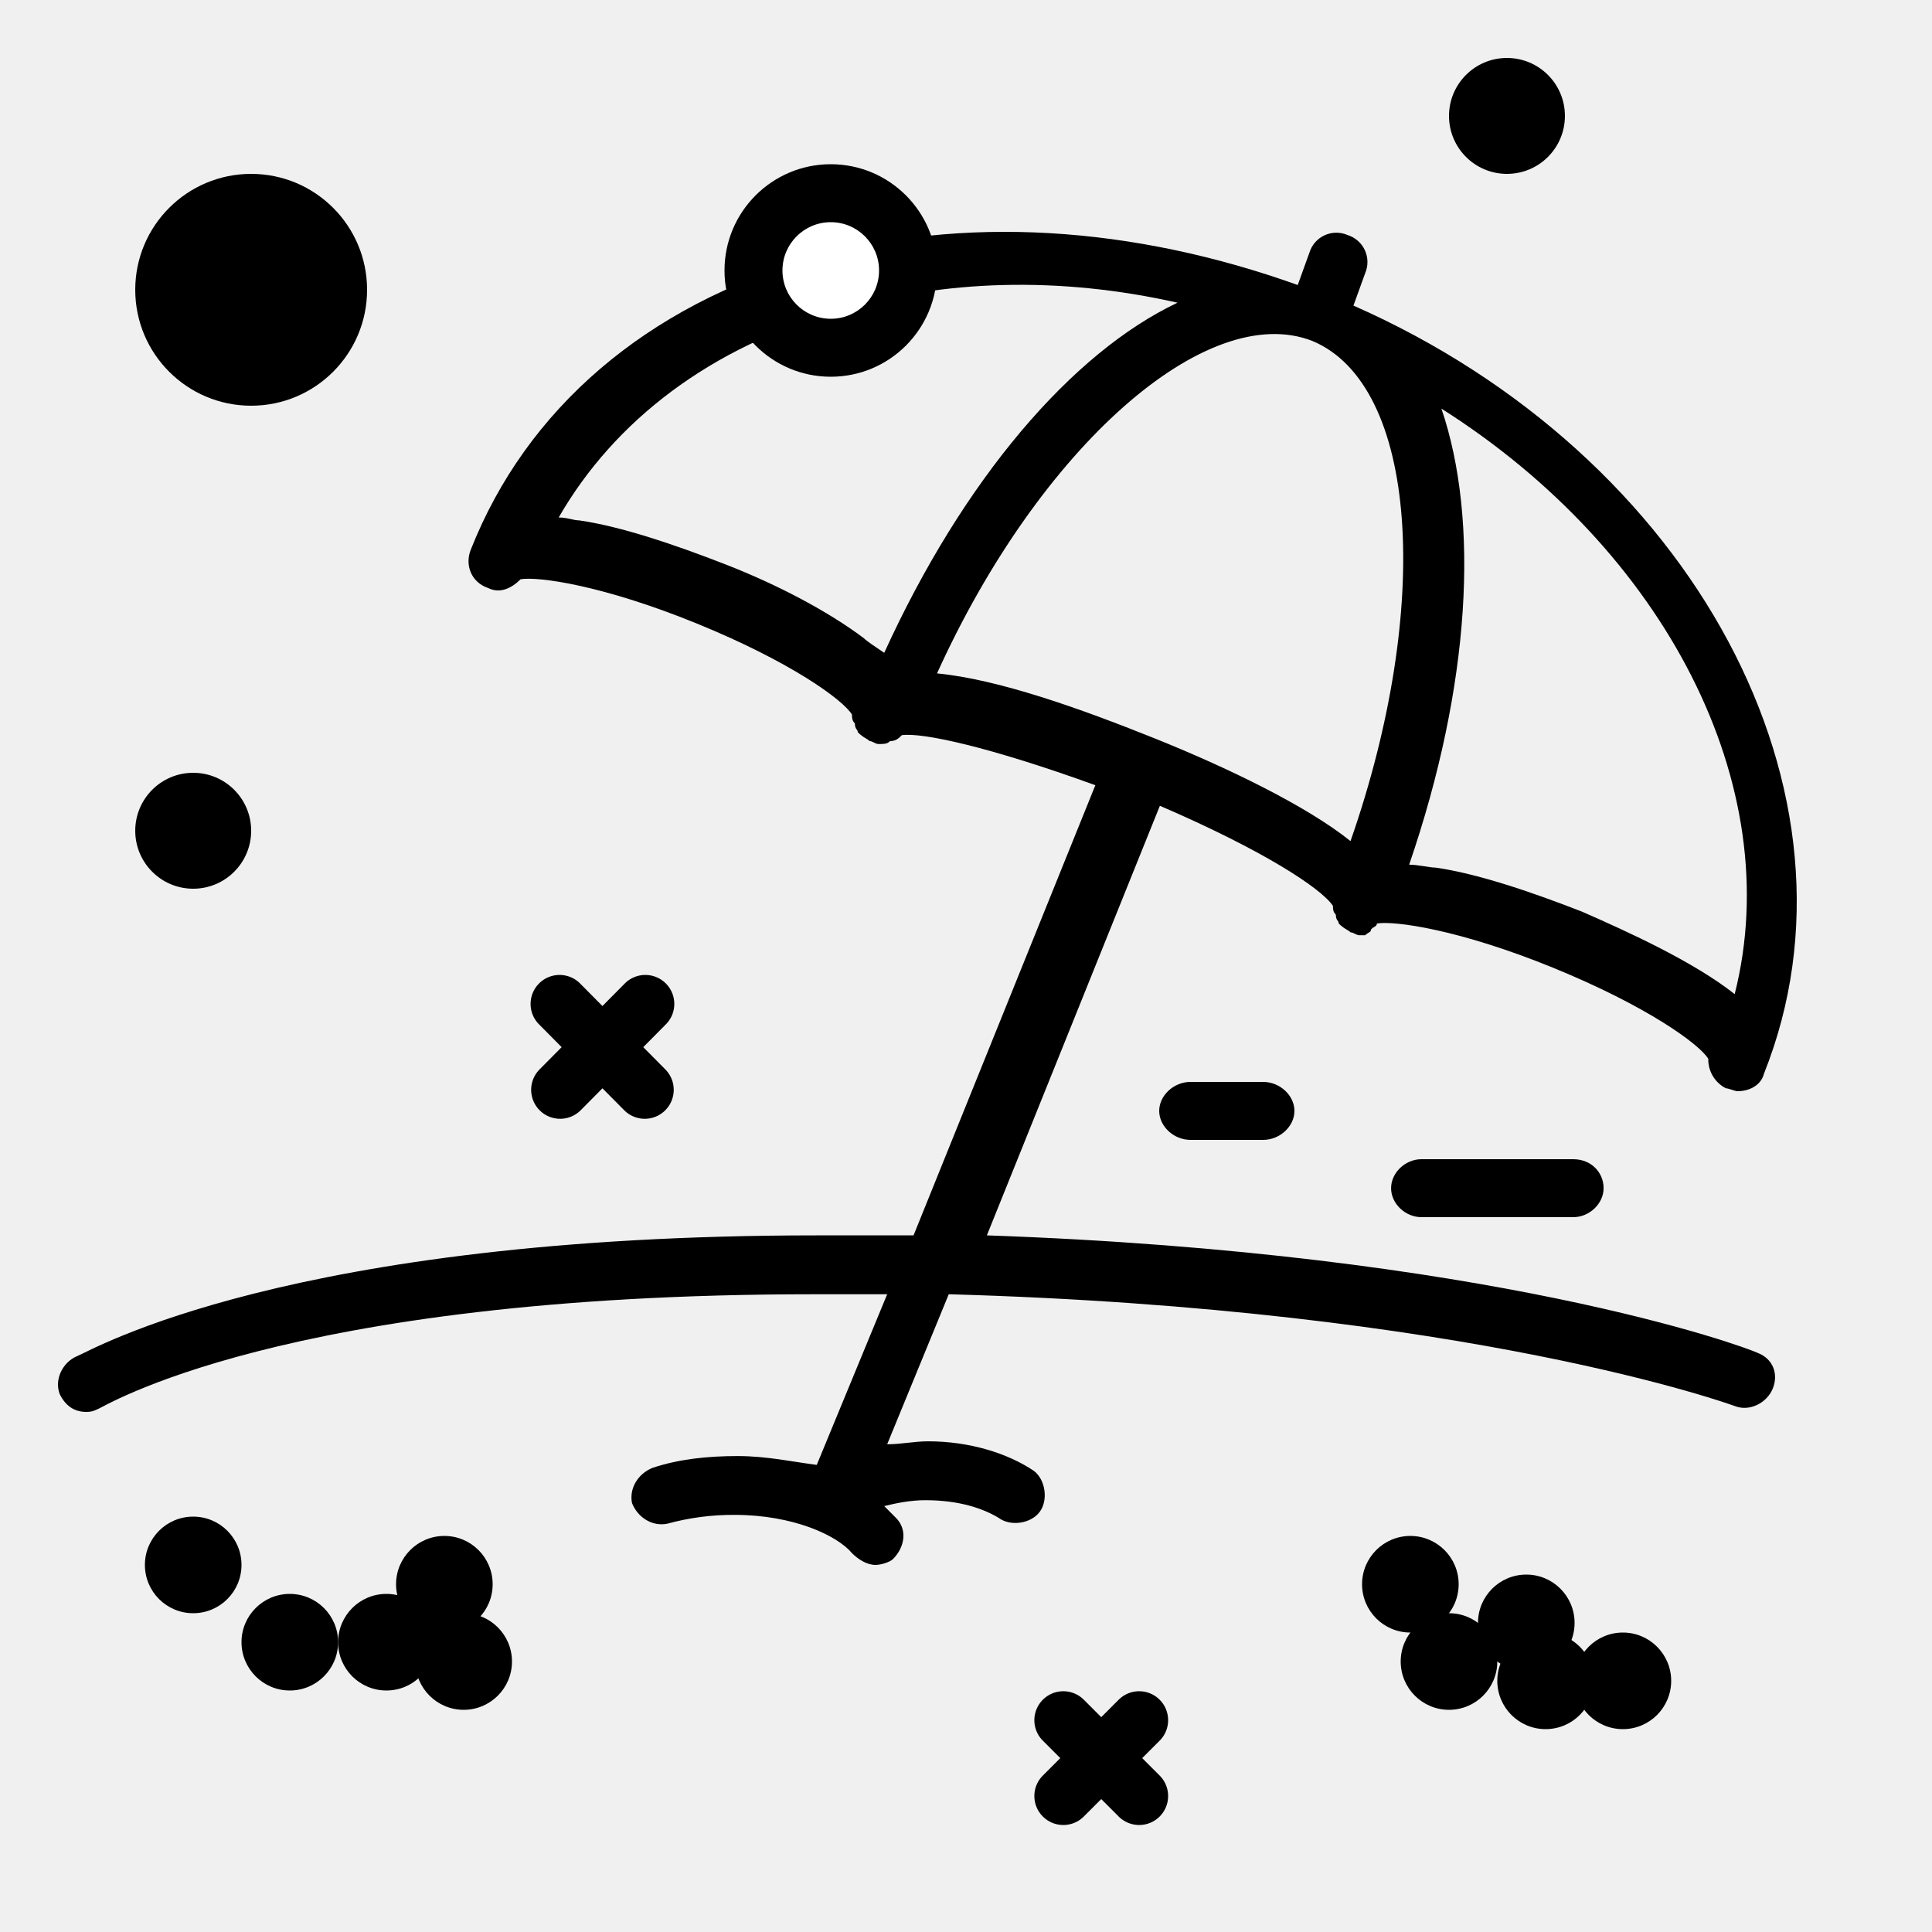
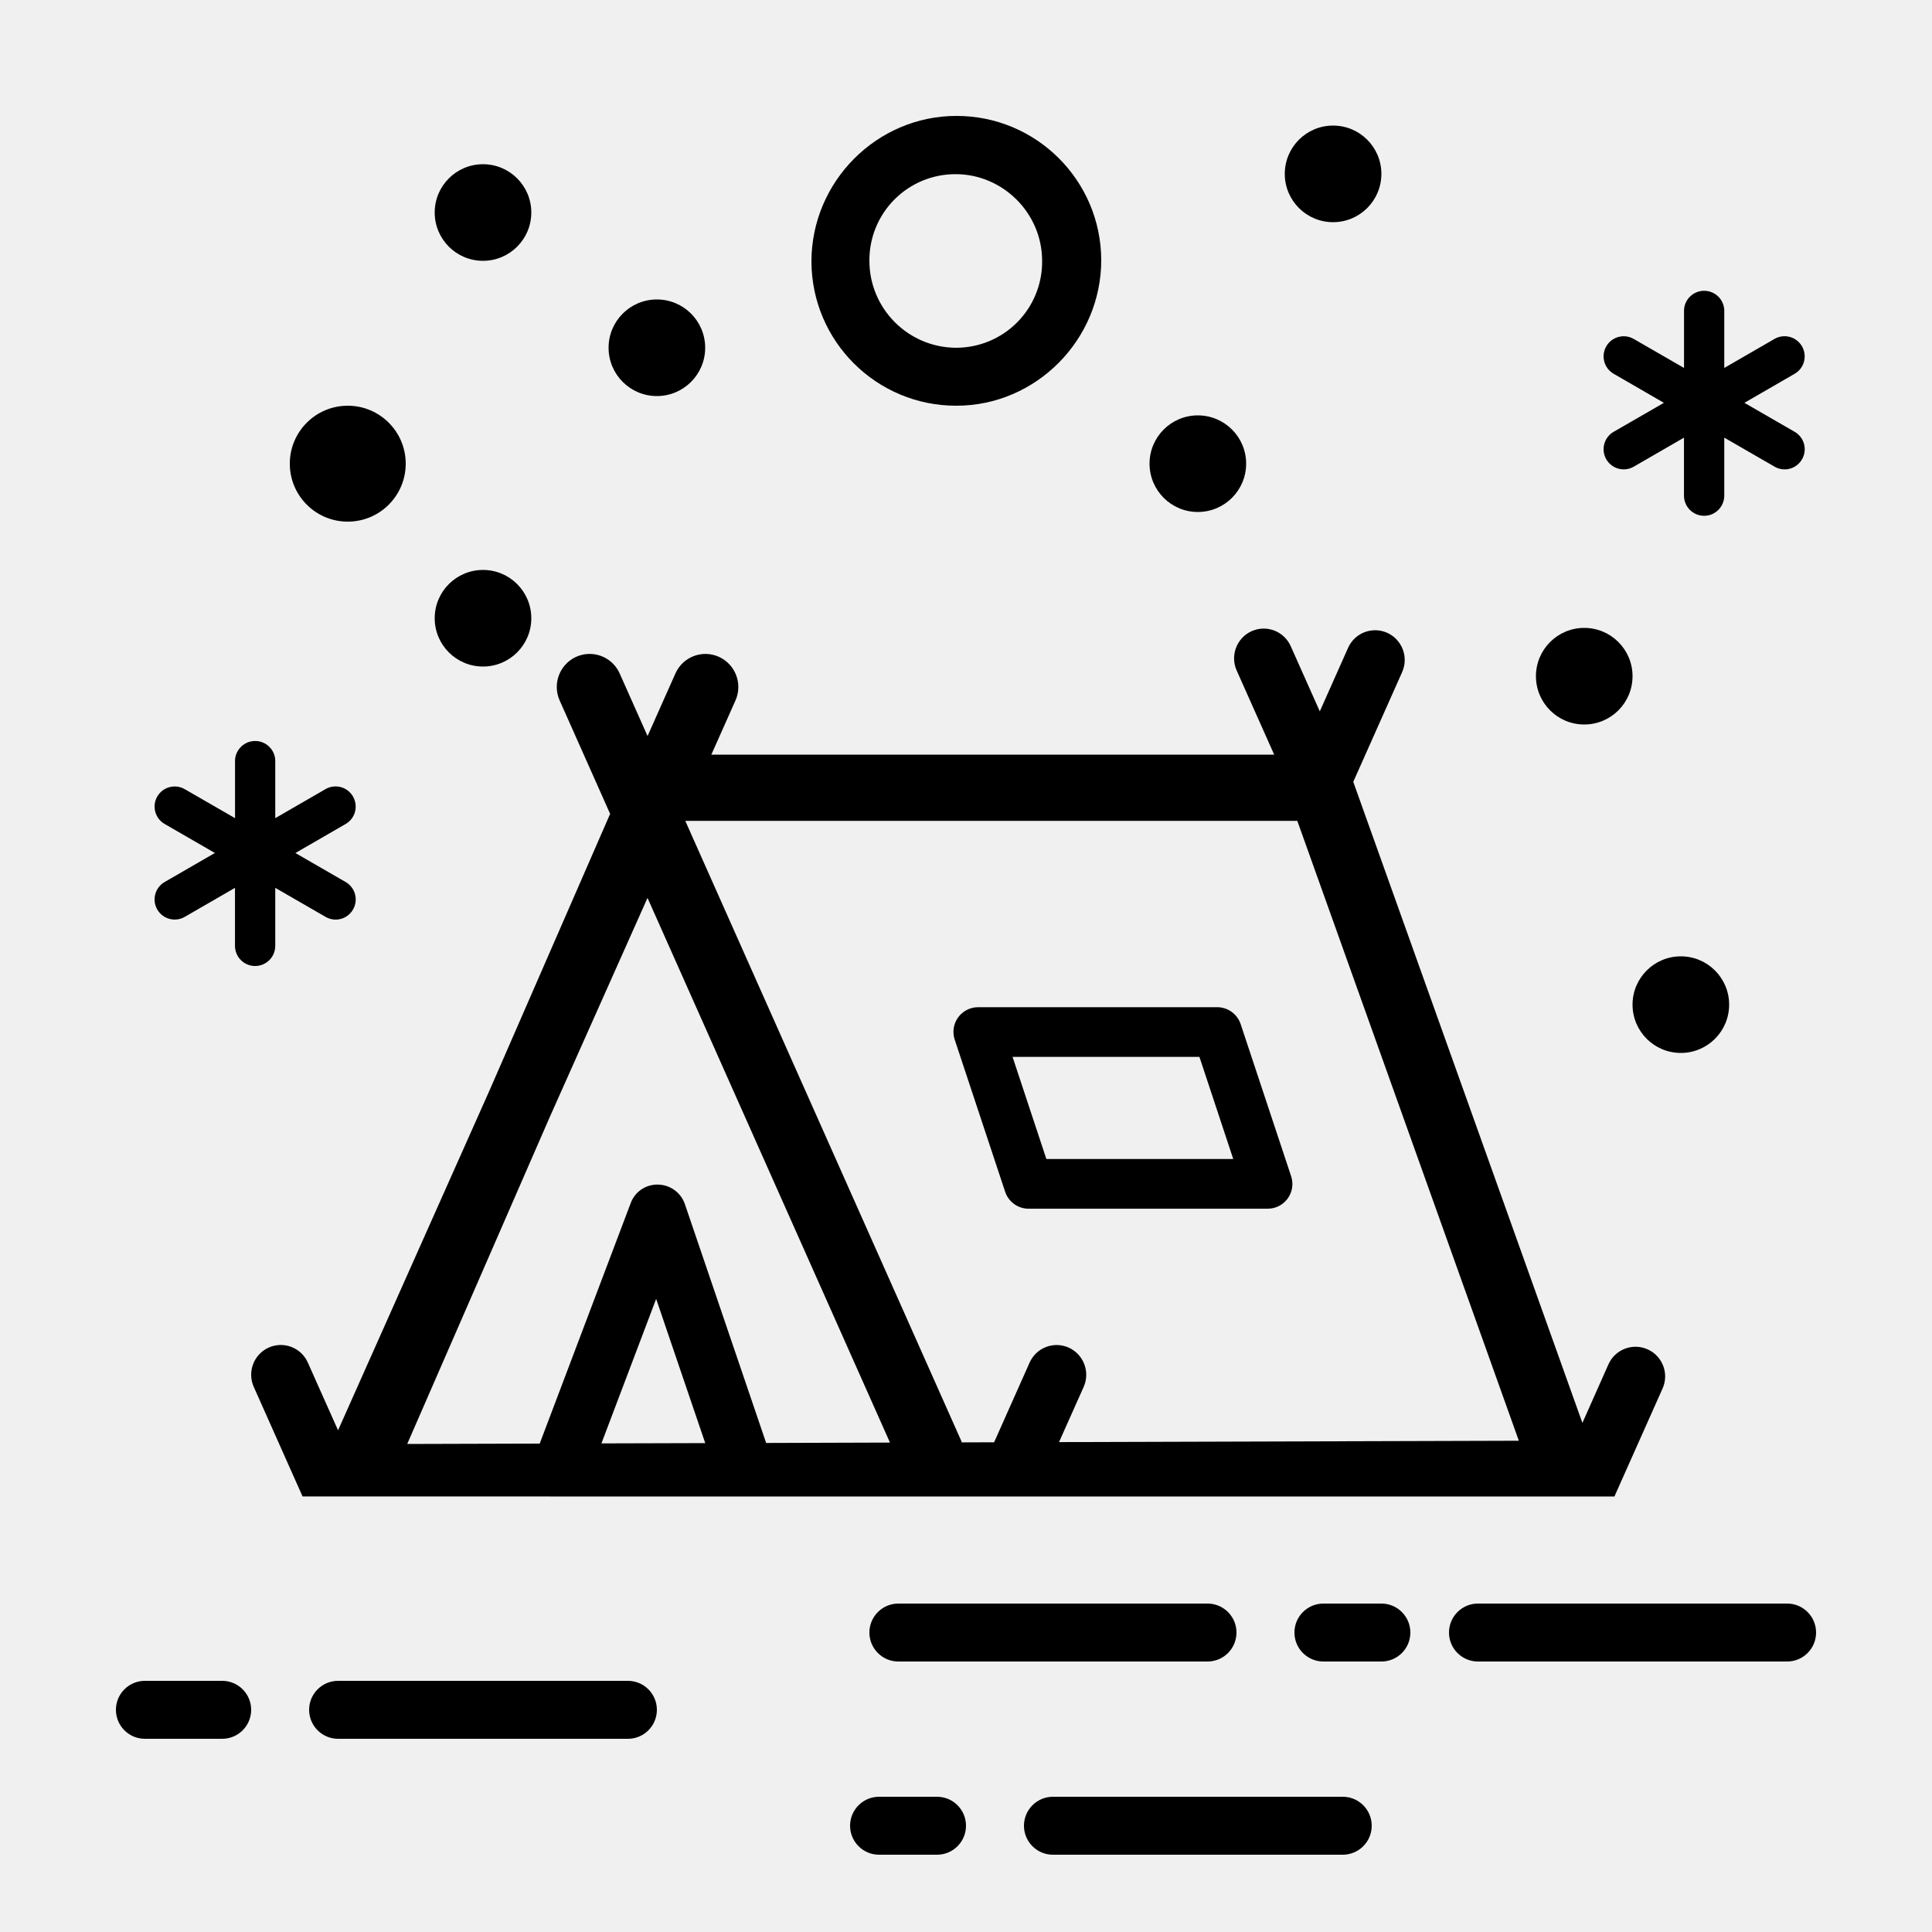
- <svg xmlns="http://www.w3.org/2000/svg" fill="#000" width="40" height="40" viewBox="0 0 40 40">
-   <g fill-rule="evenodd">
-     <g fill-rule="nonzero">
-       <path d="M36.4 28.014c-.242-.122-5.525-2.071-15.968-2.437l3.582-8.894c2.125.914 3.34 1.706 3.583 2.072 0 .06 0 .121.06.182 0 .122.06.122.06.183.122.122.183.122.244.183.06 0 .121.06.182.06h.121c.061-.06.122-.06.122-.121.06-.061.121-.061.121-.122.365-.06 1.7.122 3.643.914 1.943.792 3.036 1.584 3.218 1.888a.67.67 0 0 0 .365.61c.06 0 .182.06.242.06.243 0 .486-.121.547-.365 2.307-5.787-1.457-12.793-8.5-15.9l.242-.67a.586.586 0 0 0-.364-.791.583.583 0 0 0-.79.365l-.242.67c-3.4-1.218-6.922-1.462-10.08-.548-3.4.975-5.889 3.107-7.042 6.03-.122.305 0 .67.364.793.243.121.486 0 .668-.183.364-.061 1.7.122 3.643.914 1.943.791 3.036 1.583 3.218 1.888 0 .06 0 .122.06.183 0 .122.061.122.061.182.122.122.183.122.243.183.06 0 .122.061.182.061.122 0 .183 0 .243-.06.122 0 .182-.062.243-.123.425-.06 1.822.244 4.007 1.036l-3.764 9.32H16.91c-10.942 0-15.004 2.376-15.308 2.498-.303.122-.485.487-.364.792.121.243.304.365.546.365.061 0 .122 0 .243-.06.061 0 3.748-2.376 14.823-2.376h1.518l-1.458 3.533c-.485-.061-1.032-.183-1.639-.183s-1.214.061-1.76.244c-.304.122-.487.426-.426.73.122.305.425.488.729.427a5.16 5.16 0 0 1 1.396-.183c1.215 0 2.125.427 2.429.792.121.122.304.244.486.244.121 0 .303-.06.364-.122.243-.244.304-.609.06-.853l-.242-.243c.243-.061.546-.122.85-.122.728 0 1.214.183 1.518.365.243.183.668.122.85-.122.182-.243.121-.67-.122-.852-.546-.366-1.335-.61-2.185-.61-.304 0-.547.061-.85.061l1.275-3.106c10.807.304 16.272 2.314 16.272 2.314.303.122.668-.06.79-.365.12-.305 0-.61-.305-.731zM23.893 15.282c-1.518-.609-3.218-1.218-4.493-1.34 2.125-4.69 5.586-7.736 7.771-6.883 2.186.913 2.49 5.482.79 10.355-.91-.73-2.55-1.523-4.068-2.132zm12.022 5.3c-.85-.67-2.186-1.28-3.158-1.706-1.092-.426-2.185-.792-3.035-.913-.122 0-.365-.061-.547-.061 1.275-3.716 1.457-7.128.668-9.442 4.615 2.924 7.165 7.797 6.072 12.122zm-20.887-8.894c-1.093-.426-2.186-.792-3.036-.914-.121 0-.243-.06-.425-.06 1.154-2.01 3.158-3.534 5.768-4.265 2.186-.67 4.615-.73 7.044-.182-2.186 1.035-4.433 3.655-6.072 7.249-.182-.122-.364-.244-.425-.305-.729-.548-1.761-1.096-2.854-1.523z" />
-       <g transform="translate(3.6 32)">
-         <circle cx="5.6" cy=".8" r="1" />
-         <circle cx="4.4" cy="2" r="1" />
-         <circle cx="2.4" cy="2" r="1" />
-         <circle cx=".4" cy=".4" r="1" />
-         <circle cx="6" cy="2.4" r="1" />
-       </g>
-       <g transform="translate(28.8 32.4)">
-         <circle cx="1.2" cy="2" r="1" />
-         <circle cx="2.8" cy="1.2" r="1" />
-         <circle cx="4.8" cy="2.4" r="1" />
-         <circle cx="3.2" cy="2.4" r="1" />
-         <circle cx=".4" cy=".4" r="1" />
-       </g>
+ <svg xmlns="http://www.w3.org/2000/svg" width="40" height="40" viewBox="0 0 40 40">
+   <g fill="none" fill-rule="evenodd" transform="translate(2.8 2.4)">
+     <path d="M8.58 20.73l-2.949 6.766 2.743-.008 1.883-4.976a.585.585 0 0 1 .568-.387.597.597 0 0 1 .555.406l1.68 4.943 2.565-.007-5.02-11.277-2.024 4.54z" />
+     <path d="M9.652 27.484l2.149-.006-1.016-2.986zM22.734 21.596l-.701-2.114h-3.87l.701 2.114zM11.67 8.556c.172 0 .33.098.408.253.125.25.375.405.652.405a.734.734 0 0 0 .352-1.374 3.052 3.052 0 0 1-.38.026c-.113 0-.225-.008-.336-.02a.76.76 0 0 0-.079.051.457.457 0 0 1-.685-.152c-.019-.037-.043-.069-.063-.104a3.526 3.526 0 0 1-1.555-1.214 2.599 2.599 0 0 0-2.883 1.1.458.458 0 0 1-.71.072 1.281 1.281 0 0 0-.92-.387c-.713 0-1.293.584-1.293 1.301v.043h7.491zM12.133 6.869c.04.01.08.022.122.03.153-.046.311-.075.475-.075.154 0 .3.028.44.068a2.117 2.117 0 0 0 1.126-.665c-.854-.215-1.583-.876-1.907-1.793-.325-.917-.176-1.893.35-2.602a2.12 2.12 0 0 0-1.055.099c-.582.208-1.043.655-1.298 1.257a2.728 2.728 0 0 0-.04 1.978c.06.174.138.337.227.49.62.243 1.161.662 1.56 1.213z" />
+     <path fill="#000" fill-rule="nonzero" d="M8.588 28.583h22.037l.996-2.234a.612.612 0 1 0-1.119-.504l-.54 1.215-4.744-13.273 1.011-2.27a.617.617 0 0 0-.308-.815.612.612 0 0 0-.81.31l-.586 1.316-.602-1.35a.612.612 0 0 0-.81-.31.618.618 0 0 0-.309.814l.777 1.743H11.927l.5-1.122a.686.686 0 0 0-.343-.904.679.679 0 0 0-.9.344l-.577 1.296-.577-1.295a.68.68 0 0 0-.9-.346.686.686 0 0 0-.343.904l1.045 2.348-2.493 5.717-3.14 7.046-.626-1.403a.612.612 0 0 0-.81-.31.617.617 0 0 0-.309.814l1.01 2.268h5.124zm1.064-1.099l1.133-2.992 1.016 2.986-2.149.006zm3.41-.01l-1.682-4.943a.597.597 0 0 0-.555-.405.585.585 0 0 0-.568.386l-1.883 4.976-2.743.008 2.95-6.766 2.025-4.54 5.02 11.277-2.565.008zm10.997-12.88l4.587 12.835-9.52.028.51-1.142a.618.618 0 0 0-.309-.814.612.612 0 0 0-.81.31l-.735 1.65-.67.002-.01-.031-5.714-12.837h12.671z" />
+     <path fill="#000" fill-rule="nonzero" d="M16.968 19.13l1.042 3.143c.07.21.265.352.486.352h4.948a.511.511 0 0 0 .486-.677l-1.043-3.143a.512.512 0 0 0-.485-.352h-4.949a.511.511 0 0 0-.485.678zm5.065.352l.7 2.114h-3.869l-.7-2.114h3.869zM17 6c1.647 0 3-1.36 3-3.015A2.995 2.995 0 0 0 17 0c-1.647 0-3 1.36-3 3.015A2.995 2.995 0 0 0 17 6zm-.012-4.794c.963 0 1.788.795 1.788 1.797A1.78 1.78 0 0 1 16.988 4.8 1.802 1.802 0 0 1 15.2 3.003a1.78 1.78 0 0 1 1.788-1.797z" />
+     <circle cx="7.2" cy="2" r="1" fill="#000" fill-rule="nonzero" />
+     <circle cx="10.8" cy="4.8" r="1" fill="#000" fill-rule="nonzero" />
+     <circle cx="7.2" cy="10.4" r="1" fill="#000" fill-rule="nonzero" />
+     <circle cx="24.8" cy="1.2" r="1" fill="#000" fill-rule="nonzero" />
+     <circle cx="32" cy="18.4" r="1" fill="#000" fill-rule="nonzero" />
+     <circle cx="22" cy="7.2" r="1" fill="#000" fill-rule="nonzero" />
+     <circle cx="30" cy="11.6" r="1" fill="#000" fill-rule="nonzero" />
+     <g fill="#000" fill-rule="nonzero">
+       <path d="M15.8 32h6.4a.6.6 0 0 0 0-1.2h-6.4a.6.6 0 0 0 0 1.2zM24.6 32h1.2a.6.6 0 0 0 0-1.2h-1.2a.6.6 0 0 0 0 1.2zM27.8 32h6.4a.6.6 0 0 0 0-1.2h-6.4a.6.6 0 0 0 0 1.2zM15.4 36h1.2a.6.6 0 0 0 0-1.2h-1.2a.6.6 0 0 0 0 1.2zM19 36h6a.6.6 0 0 0 0-1.2h-6a.6.6 0 0 0 0 1.2zM.2 33.6h1.6a.6.6 0 1 0 0-1.2H.2a.6.6 0 1 0 0 1.2zM4.2 33.6h6a.6.6 0 0 0 0-1.2h-6a.6.6 0 1 0 0 1.2z" />
    </g>
-     <g transform="translate(2.8 1.2)">
-       <path fill="#000" fill-rule="nonzero" d="M29.771 22.8H26.63c-.336 0-.629.28-.629.6 0 .32.293.6.629.6h3.142c.336 0 .629-.28.629-.6 0-.32-.251-.6-.629-.6zM23.354 21.2h-1.508c-.344 0-.646.28-.646.6 0 .32.302.6.646.6h1.508c.344 0 .646-.28.646-.6 0-.32-.302-.6-.646-.6z" />
-       <circle cx="2.4" cy="4.8" r="2.4" fill="#000" />
-       <g fill="#000" fill-rule="nonzero">
-         <path d="M10.972 20.022l-1.746 1.761a.6.6 0 1 1-.852-.845l1.746-1.76a.6.6 0 1 1 .852.844z" />
-         <path d="M8.374 20.022l1.746 1.761a.6.6 0 1 0 .852-.845l-1.746-1.76a.6.6 0 1 0-.852.844z" />
-       </g>
-       <g fill="#000" fill-rule="nonzero">
-         <path d="M21.224 34.824l-1.6 1.6a.6.6 0 0 1-.848-.848l1.6-1.6a.6.6 0 0 1 .848.848z" />
-         <path d="M18.776 34.824l1.6 1.6a.6.6 0 0 0 .848-.848l-1.6-1.6a.6.6 0 0 0-.848.848z" />
-       </g>
-       <circle cx="14.4" cy="4.4" r="1.6" fill="#FFF" />
-       <path fill="#000" fill-rule="nonzero" d="M14.4 6.6a2.2 2.2 0 1 1 0-4.4 2.2 2.2 0 0 1 0 4.4zm0-1.2a1 1 0 1 0 0-2 1 1 0 0 0 0 2z" />
-       <circle cx="1.2" cy="16" r="1.2" fill="#000" />
-       <circle cx="28.4" cy="1.2" r="1.2" fill="#000" />
-     </g>
+     <circle cx="4.4" cy="7.2" r="1.2" fill="#000" />
+     <path fill="#000" fill-rule="nonzero" d="M4.508 14.09a.416.416 0 0 0-.569-.152l-1.04.601v-1.201a.417.417 0 0 0-.833 0v1.201l-1.041-.6a.416.416 0 1 0-.417.72l1.041.601-1.04.601a.416.416 0 1 0 .416.722l1.04-.601v1.201a.417.417 0 0 0 .834 0v-1.201l1.04.6a.414.414 0 0 0 .57-.152.416.416 0 0 0-.153-.569l-1.04-.6 1.04-.601c.2-.115.267-.37.152-.57zM34.508 4.77a.416.416 0 0 0-.569-.153l-1.04.601V4.017a.417.417 0 0 0-.833 0v1.201l-1.041-.6a.416.416 0 1 0-.417.72l1.041.602-1.04.6a.416.416 0 1 0 .416.722l1.04-.601v1.201a.417.417 0 0 0 .834 0V6.661l1.04.6a.414.414 0 0 0 .57-.152.416.416 0 0 0-.153-.569l-1.04-.6 1.04-.601c.2-.115.267-.37.152-.57z" />
  </g>
</svg>
